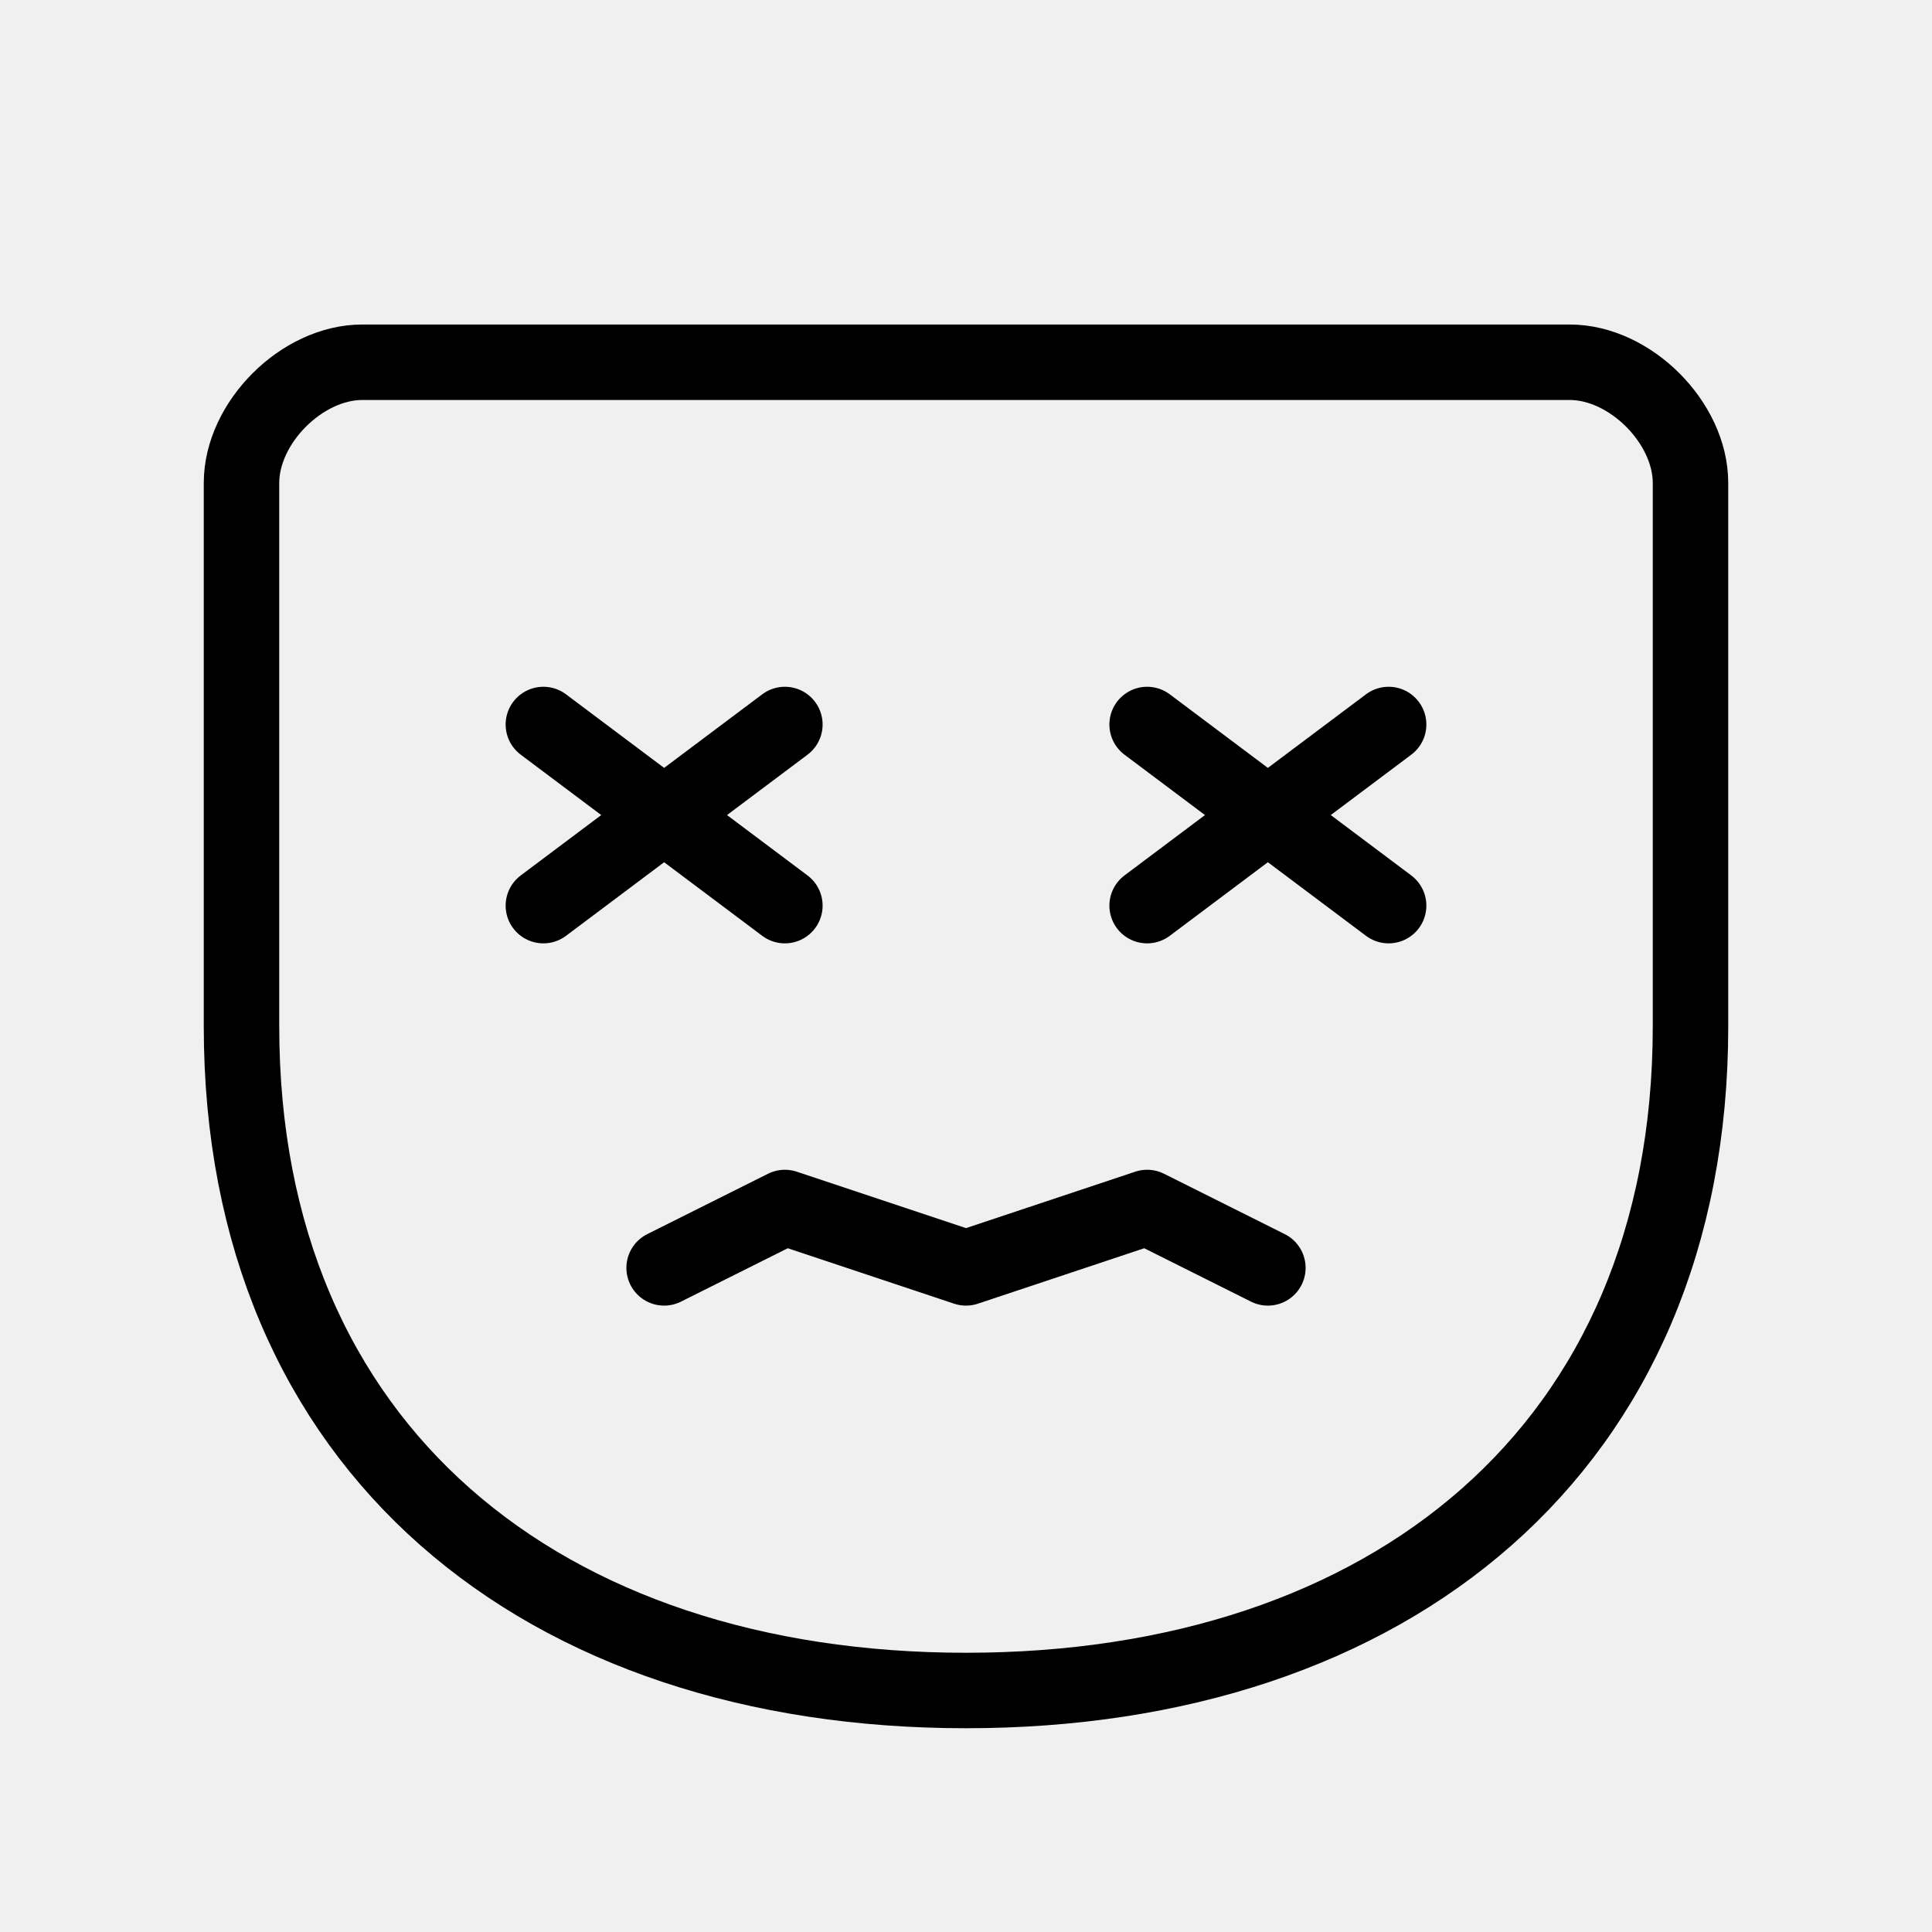
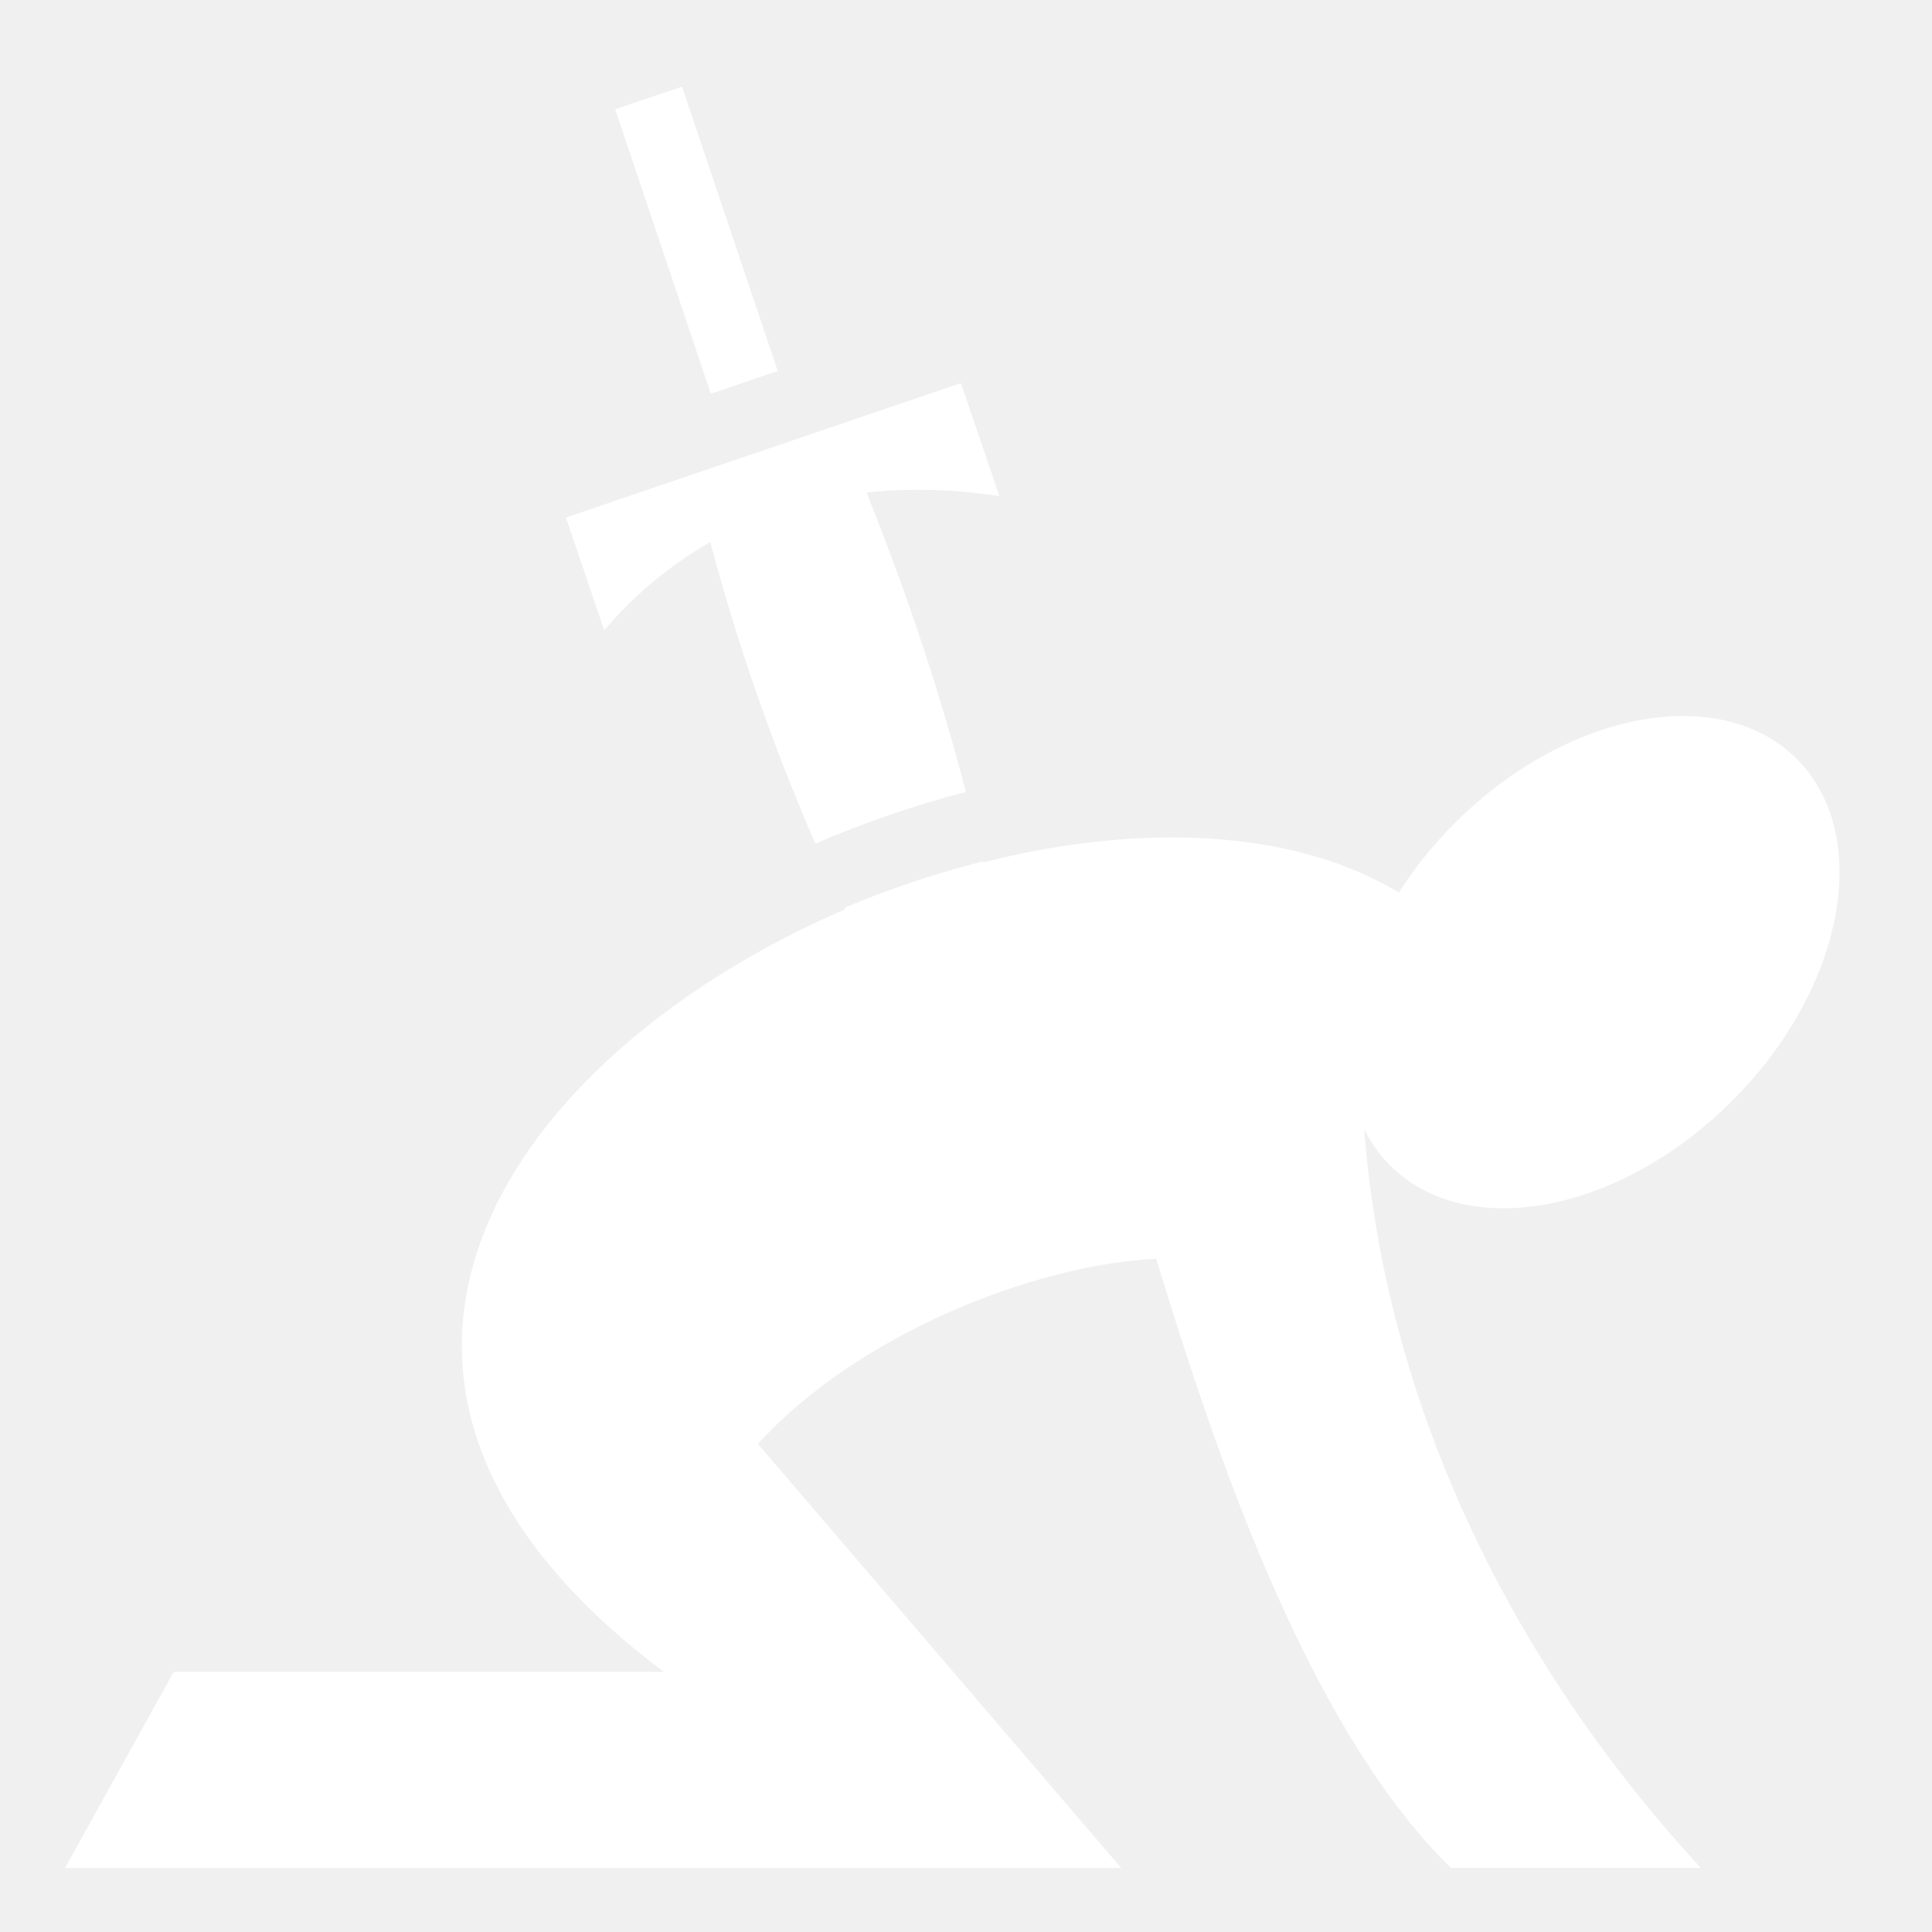
- <svg xmlns="http://www.w3.org/2000/svg" viewBox="0 0 64 64" fill="none" stroke="currentColor" stroke-width="2.5" stroke-linecap="round" stroke-linejoin="round">
-   <path d="M8 16c0-2 2-4 4-4h40c2 0 4 2 4 4v18c0 14-10 22-24 22S8 48 8 34z" />
-   <path d="M18 24l8 6M18 30l8-6" />
-   <path d="M38 24l8 6M38 30l8-6" />
-   <path d="M22 42l4-2 6 2 6-2 4 2" />
+ <svg xmlns="http://www.w3.org/2000/svg" viewBox="0 0 512 512">
+   <path fill="#fff" d="m180.75 22.97-17.72 5.968 25.345 75.406 17.72-6.03-25.345-75.345zm73.906 78.56L149.97 137.157l10.155 29.875c8.316-9.75 17.78-17.498 28.125-23.374 7.232 27.494 16.666 54.12 27.813 79.906 13-5.56 26.423-10.197 39.906-13.718-6.967-26.727-15.822-53.187-26.345-79.313 11.295-1.24 23.1-.91 35.22.94l-10.19-29.94zm191.688 88.22c-19.464-.103-42.28 9.843-60.875 28.438a108.703 108.703 0 0 0-14.75 18.343c-28.734-17.313-69.766-18.263-110.22-7.968-.02-.093-.04-.187-.063-.28-12.357 3.134-24.726 7.248-36.687 12.312l.188.406c-87.328 37.506-151.902 123.99-48.032 202.063H46.03L17.25 495.03h279.875l-96.28-112.374c26.414-29.067 73.41-47.584 105.56-49.062C321.42 382.674 345.85 457.11 384.47 495h66.25c-46.88-50.664-83.318-118.734-89.19-195.75 1.76 3.523 4.022 6.77 6.845 9.594 20.312 20.312 60.906 12.657 90.656-17.094 29.752-29.75 37.407-70.344 17.095-90.656-7.617-7.617-18.103-11.282-29.78-11.344z" />
</svg>
